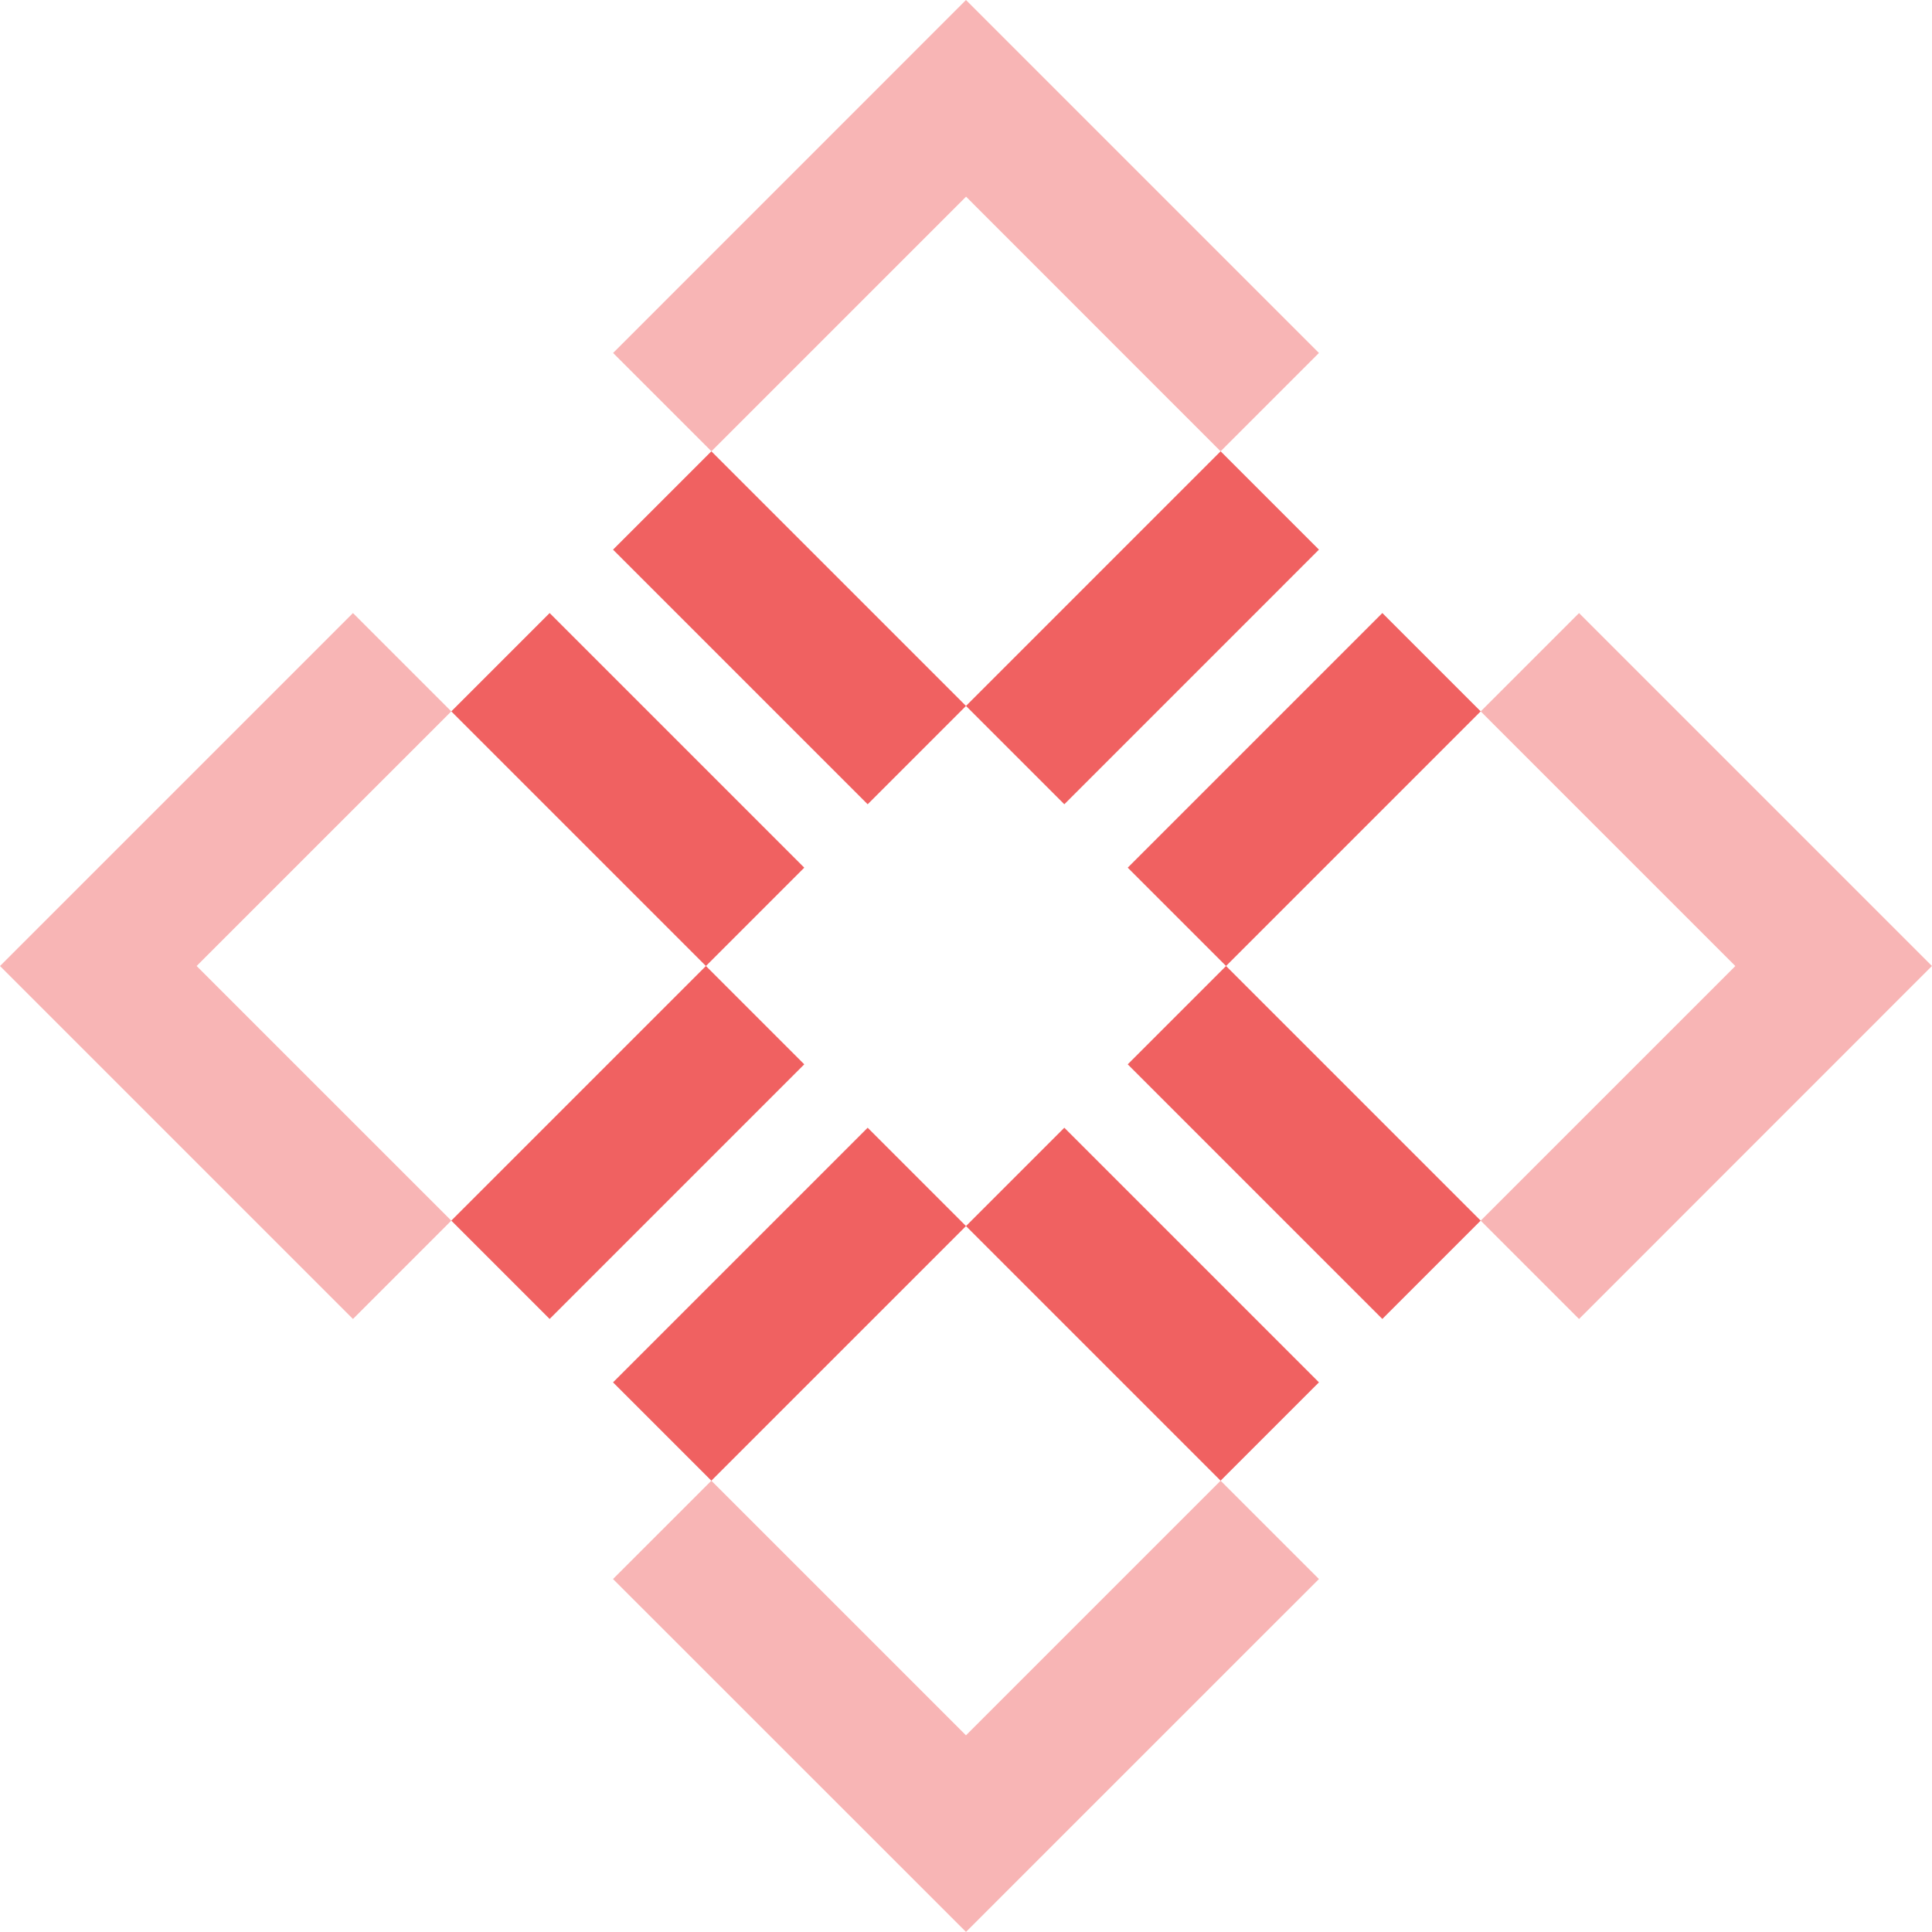
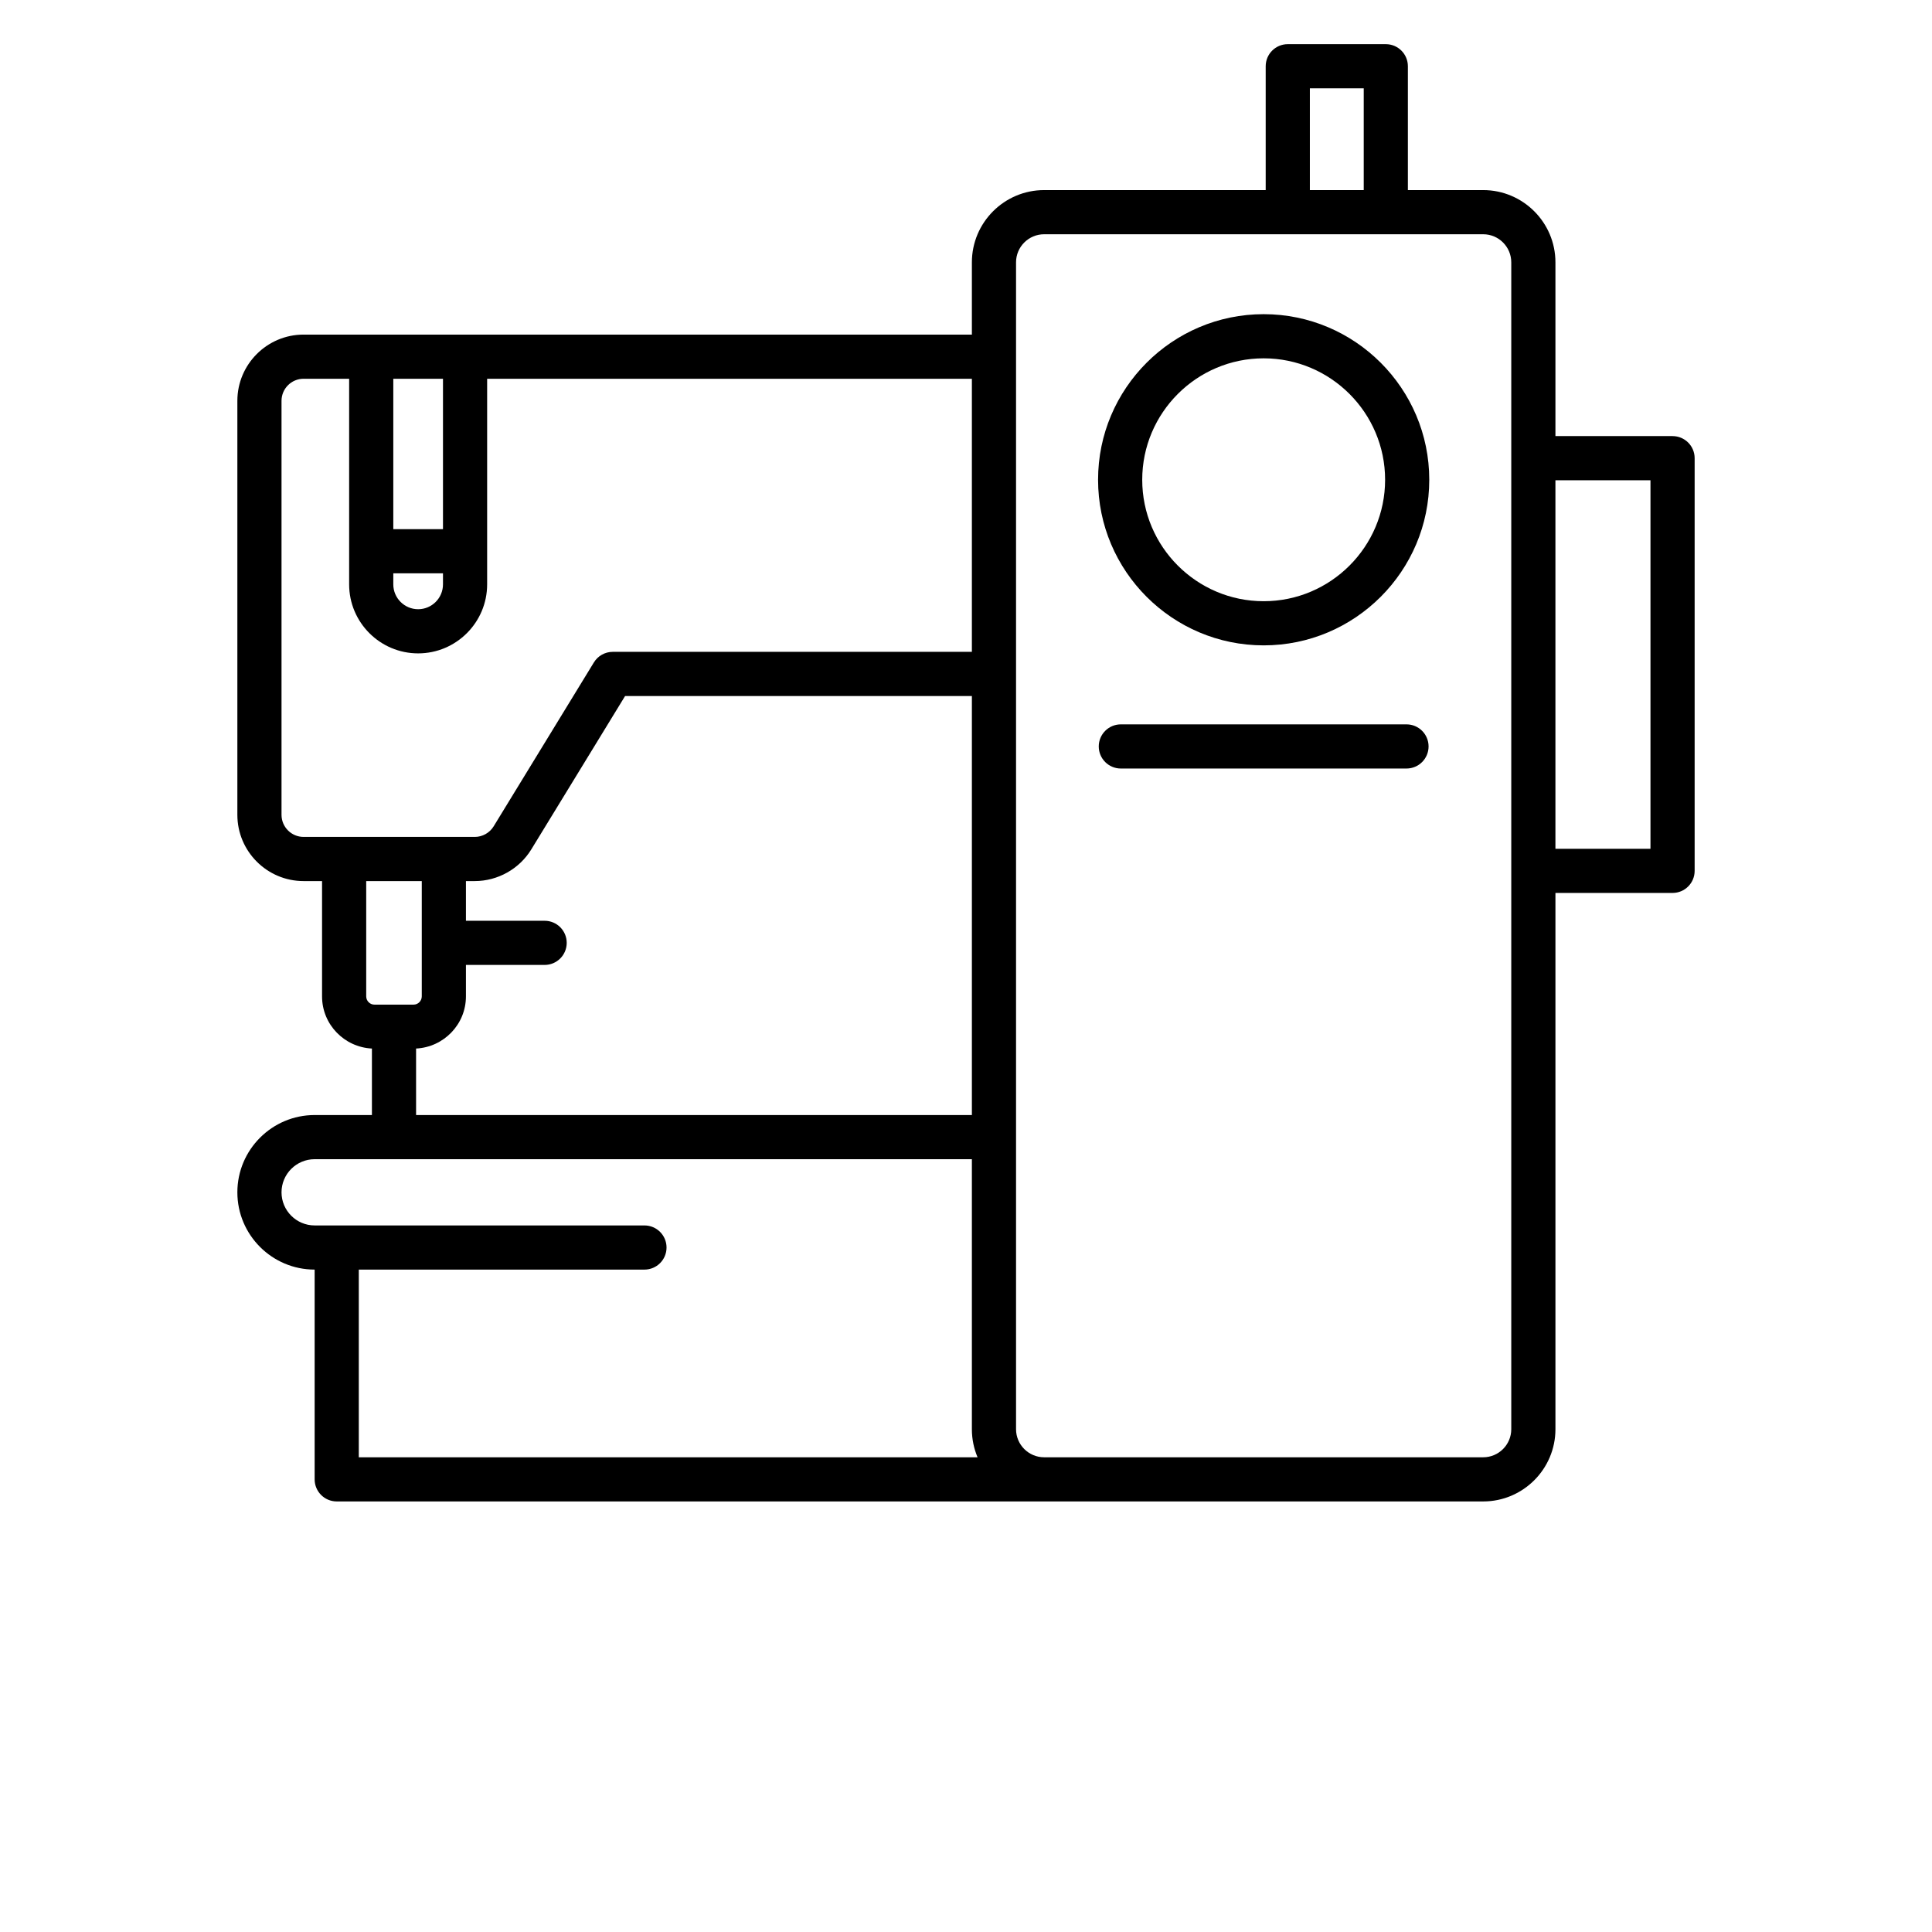
- <svg xmlns="http://www.w3.org/2000/svg" id="Group_14" data-name="Group 14" width="108.848" height="108.849" viewBox="0 0 108.848 108.849">
-   <rect id="Rectangle_14" data-name="Rectangle 14" width="20.288" height="20.288" transform="translate(11.081 54.425) rotate(-45.001)" fill="none" />
-   <rect id="Rectangle_15" data-name="Rectangle 15" width="20.288" height="20.288" transform="translate(40.079 25.426) rotate(-45)" fill="none" />
-   <rect id="Rectangle_16" data-name="Rectangle 16" width="20.288" height="20.288" transform="translate(40.079 83.422) rotate(-45.001)" fill="none" />
-   <rect id="Rectangle_17" data-name="Rectangle 17" width="20.288" height="20.288" transform="translate(69.077 54.424) rotate(-45.001)" fill="none" />
-   <rect id="Rectangle_18" data-name="Rectangle 18" width="20.288" height="7.835" transform="translate(63.536 48.884) rotate(-45.001)" fill="#f06161" />
-   <rect id="Rectangle_19" data-name="Rectangle 19" width="20.288" height="7.835" transform="translate(34.538 77.882) rotate(-44.999)" fill="#f06161" />
-   <rect id="Rectangle_20" data-name="Rectangle 20" width="20.288" height="7.835" transform="translate(54.424 39.772) rotate(-45.001)" fill="#f06161" />
-   <rect id="Rectangle_21" data-name="Rectangle 21" width="20.288" height="7.835" transform="translate(25.426 68.77) rotate(-45)" fill="#f06161" />
-   <rect id="Rectangle_22" data-name="Rectangle 22" width="7.835" height="20.288" transform="translate(25.426 40.079) rotate(-45)" fill="#f06161" />
-   <rect id="Rectangle_23" data-name="Rectangle 23" width="7.835" height="20.288" transform="translate(34.538 30.967) rotate(-45)" fill="#f06161" />
-   <rect id="Rectangle_24" data-name="Rectangle 24" width="7.835" height="20.287" transform="translate(63.536 59.965) rotate(-45)" fill="#f06161" />
-   <rect id="Rectangle_25" data-name="Rectangle 25" width="7.835" height="20.287" transform="translate(54.424 69.077) rotate(-45)" fill="#f06161" />
-   <path id="Path_304" data-name="Path 304" d="M510.167,528.318l-5.54-5.54-14.346,14.346-14.346-14.346-5.54,5.54L490.282,548.2Z" transform="translate(-435.858 -439.356)" fill="#f06161" opacity="0.467" />
-   <path id="Path_305" data-name="Path 305" d="M434.649,441.738l-5.54-5.54-19.886,19.886,19.886,19.886,5.54-5.54L420.3,456.083Z" transform="translate(-409.223 -401.659)" fill="#f06161" opacity="0.467" />
-   <path id="Path_306" data-name="Path 306" d="M562.517,436.2l-5.54,5.54,14.346,14.346-14.346,14.345,5.54,5.54L582.4,456.083Z" transform="translate(-473.554 -401.659)" fill="#f06161" opacity="0.467" />
-   <path id="Path_307" data-name="Path 307" d="M504.627,400.451l5.54-5.54-19.886-19.886L470.4,394.91l5.54,5.54,14.346-14.346Z" transform="translate(-435.858 -375.024)" fill="#f06161" opacity="0.467" />
+ <svg xmlns="http://www.w3.org/2000/svg" width="700pt" height="700pt" version="1.1" viewBox="0 0 700 700" id="svg142">
+   <defs id="defs62">
+     <symbol id="t" overflow="visible">
+       <path d="m26.797-1.609c-1.375 0.719-2.812 1.262-4.312 1.625s-3.062 0.547-4.688 0.547c-4.856 0-8.703-1.352-11.547-4.062-2.836-2.719-4.25-6.398-4.25-11.047 0-4.664 1.414-8.352 4.25-11.062 2.844-2.719 6.691-4.078 11.547-4.078 1.625 0 3.188 0.184 4.688 0.547 1.5 0.367 2.938 0.906 4.312 1.625v6.031c-1.398-0.945-2.773-1.641-4.125-2.078-1.355-0.445-2.777-0.672-4.266-0.672-2.688 0-4.805 0.859-6.344 2.578-1.531 1.719-2.297 4.09-2.297 7.109 0 3 0.766 5.359 2.297 7.078 1.539 1.719 3.656 2.578 6.344 2.578 1.488 0 2.91-0.219 4.266-0.656 1.352-0.445 2.727-1.145 4.125-2.094z" id="path2" />
+     </symbol>
+     <symbol id="b" overflow="visible">
+       <path d="m19.609-15.922c-0.617-0.281-1.227-0.488-1.828-0.625-0.605-0.145-1.215-0.219-1.828-0.219-1.793 0-3.172 0.578-4.141 1.734s-1.453 2.809-1.453 4.953v10.078h-7v-21.875h7v3.594c0.895-1.438 1.926-2.484 3.094-3.141 1.164-0.656 2.562-0.984 4.188-0.984 0.227 0 0.477 0.012 0.75 0.031 0.281 0.023 0.68 0.062 1.203 0.125z" id="path5" />
+     </symbol>
+     <symbol id="a" overflow="visible">
+       <path d="m25.203-11v2h-16.359c0.176 1.637 0.77 2.867 1.781 3.688 1.02 0.824 2.441 1.234 4.266 1.234 1.469 0 2.973-0.219 4.516-0.656 1.539-0.438 3.125-1.098 4.75-1.984v5.391c-1.648 0.625-3.297 1.094-4.953 1.406-1.656 0.32-3.312 0.484-4.969 0.484-3.961 0-7.039-1.004-9.234-3.016-2.188-2.008-3.281-4.832-3.281-8.469 0-3.562 1.078-6.363 3.234-8.406 2.156-2.051 5.117-3.078 8.891-3.078 3.438 0 6.188 1.039 8.25 3.109 2.07 2.074 3.109 4.84 3.109 8.297zm-7.188-2.328c0-1.32-0.391-2.391-1.172-3.203-0.773-0.812-1.781-1.219-3.031-1.219-1.355 0-2.461 0.383-3.312 1.141-0.844 0.762-1.371 1.855-1.578 3.281z" id="path8" />
+     </symbol>
+     <symbol id="k" overflow="visible">
+       <path d="m13.172-9.844c-1.461 0-2.559 0.25-3.297 0.75-0.742 0.492-1.109 1.215-1.109 2.172 0 0.887 0.297 1.586 0.891 2.094 0.594 0.5 1.414 0.75 2.469 0.75 1.32 0 2.43-0.473 3.328-1.422 0.895-0.945 1.344-2.129 1.344-3.547v-0.797zm10.672-2.641v12.484h-7.047v-3.25c-0.938 1.336-1.996 2.305-3.172 2.906-1.168 0.602-2.59 0.906-4.266 0.906-2.273 0-4.117-0.66-5.531-1.984-1.406-1.32-2.109-3.035-2.109-5.141 0-2.562 0.879-4.441 2.641-5.641 1.77-1.195 4.539-1.797 8.312-1.797h4.125v-0.547c0-1.113-0.438-1.926-1.312-2.438-0.867-0.508-2.227-0.766-4.078-0.766-1.5 0-2.898 0.152-4.188 0.453-1.281 0.293-2.477 0.742-3.578 1.344v-5.344c1.488-0.363 2.988-0.641 4.5-0.828 1.508-0.188 3.019-0.281 4.531-0.281 3.945 0 6.797 0.781 8.547 2.344 1.75 1.555 2.625 4.078 2.625 7.578z" id="path11" />
+     </symbol>
+     <symbol id="d" overflow="visible">
+       <path d="m11-28.094v6.219h7.203v5h-7.203v9.281c0 1.012 0.195 1.699 0.594 2.062 0.406 0.355 1.207 0.531 2.406 0.531h3.594v5h-5.984c-2.762 0-4.719-0.57-5.875-1.719-1.156-1.156-1.734-3.113-1.734-5.875v-9.281h-3.469v-5h3.469v-6.219z" id="path14" />
+     </symbol>
+     <symbol id="j" overflow="visible">
+       <path d="m18.25-18.672v-11.719h7.031v30.391h-7.031v-3.172c-0.969 1.293-2.031 2.242-3.188 2.844-1.156 0.594-2.5 0.891-4.031 0.891-2.688 0-4.902-1.066-6.641-3.203-1.73-2.144-2.594-4.906-2.594-8.281s0.863-6.129 2.594-8.266c1.738-2.144 3.953-3.219 6.641-3.219 1.508 0 2.848 0.305 4.016 0.906 1.164 0.605 2.234 1.547 3.203 2.828zm-4.609 14.156c1.488 0 2.629-0.547 3.422-1.641 0.789-1.094 1.188-2.68 1.188-4.766 0-2.082-0.398-3.672-1.188-4.766-0.793-1.094-1.934-1.641-3.422-1.641-1.492 0-2.633 0.547-3.422 1.641-0.781 1.094-1.172 2.684-1.172 4.766 0 2.086 0.391 3.672 1.172 4.766 0.789 1.094 1.93 1.641 3.422 1.641z" id="path17" />
+     </symbol>
+     <symbol id="i" overflow="visible">
+       <path d="m15-4.516c1.5 0 2.641-0.547 3.422-1.641 0.789-1.094 1.188-2.68 1.188-4.766 0-2.082-0.398-3.672-1.188-4.766-0.781-1.094-1.922-1.641-3.422-1.641s-2.652 0.555-3.453 1.656c-0.793 1.094-1.188 2.68-1.188 4.75 0 2.074 0.395 3.664 1.188 4.766 0.801 1.094 1.953 1.641 3.453 1.641zm-4.641-14.156c0.957-1.281 2.019-2.223 3.188-2.828 1.176-0.602 2.523-0.906 4.047-0.906 2.695 0 4.91 1.074 6.641 3.219 1.738 2.137 2.609 4.891 2.609 8.266s-0.871 6.137-2.609 8.281c-1.73 2.137-3.945 3.203-6.641 3.203-1.523 0-2.871-0.305-4.047-0.906-1.168-0.602-2.231-1.547-3.188-2.828v3.172h-7v-30.391h7z" id="path20" />
+     </symbol>
+     <symbol id="h" overflow="visible">
+       <path d="m0.484-21.875h7l5.875 14.844 5-14.844h7l-9.203 23.953c-0.93 2.426-2.008 4.125-3.234 5.094-1.23 0.977-2.856 1.469-4.875 1.469h-4.047v-4.594h2.188c1.188 0 2.051-0.195 2.594-0.578 0.539-0.375 0.961-1.047 1.266-2.016l0.188-0.609z" id="path23" />
+     </symbol>
+     <symbol id="g" overflow="visible">
+       <path d="m3.359-21.875h7v21.875h-7zm0-8.516h7v5.703h-7z" id="path26" />
+     </symbol>
+     <symbol id="s" overflow="visible">
+       <path d="m0.609-21.875h6.984l5.453 15.109 5.438-15.109h7l-8.609 21.875h-7.672z" id="path29" />
+     </symbol>
+     <symbol id="f" overflow="visible">
+       <path d="m21.031-21.188v5.703c-0.949-0.656-1.902-1.141-2.859-1.453-0.961-0.312-1.949-0.469-2.969-0.469-1.961 0-3.484 0.574-4.578 1.719-1.086 1.137-1.625 2.727-1.625 4.766 0 2.043 0.539 3.637 1.625 4.781 1.094 1.137 2.617 1.703 4.578 1.703 1.094 0 2.129-0.16 3.109-0.484 0.977-0.32 1.883-0.805 2.719-1.453v5.734c-1.094 0.398-2.203 0.691-3.328 0.891-1.125 0.207-2.258 0.312-3.391 0.312-3.938 0-7.023-1.008-9.25-3.031-2.231-2.031-3.344-4.848-3.344-8.453 0-3.602 1.113-6.414 3.344-8.438 2.227-2.031 5.312-3.047 9.25-3.047 1.145 0 2.273 0.105 3.391 0.312 1.113 0.199 2.223 0.5 3.328 0.906z" id="path32" />
+     </symbol>
+     <symbol id="c" overflow="visible">
+       <path d="m13.766-17.406c-1.543 0-2.727 0.559-3.547 1.672-0.812 1.117-1.219 2.719-1.219 4.812s0.406 3.699 1.219 4.812c0.82 1.117 2.004 1.672 3.547 1.672 1.531 0 2.695-0.555 3.5-1.672 0.812-1.113 1.219-2.719 1.219-4.812s-0.406-3.695-1.219-4.812c-0.805-1.113-1.969-1.672-3.5-1.672zm0-5c3.769 0 6.711 1.016 8.828 3.047 2.113 2.031 3.172 4.844 3.172 8.438s-1.059 6.406-3.172 8.438c-2.117 2.031-5.059 3.047-8.828 3.047-3.773 0-6.727-1.016-8.859-3.047-2.125-2.031-3.188-4.844-3.188-8.438s1.062-6.406 3.188-8.438c2.133-2.031 5.086-3.047 8.859-3.047z" id="path35" />
+     </symbol>
+     <symbol id="e" overflow="visible">
+       <path d="m25.359-13.328v13.328h-7.031v-10.203c0-1.883-0.047-3.18-0.141-3.891-0.086-0.719-0.23-1.25-0.438-1.594-0.273-0.457-0.641-0.812-1.109-1.062s-1-0.375-1.594-0.375c-1.461 0-2.606 0.562-3.438 1.688-0.836 1.125-1.25 2.684-1.25 4.672v10.766h-7v-21.875h7v3.203c1.051-1.281 2.164-2.223 3.344-2.828 1.188-0.602 2.5-0.906 3.938-0.906 2.519 0 4.438 0.777 5.75 2.328 1.312 1.555 1.969 3.805 1.969 6.75z" id="path38" />
+     </symbol>
+     <symbol id="r" overflow="visible">
+       <path d="m17.75-30.391v4.594h-3.859c-0.992 0-1.684 0.18-2.078 0.531-0.387 0.355-0.578 0.977-0.578 1.859v1.531h5.969v5h-5.969v16.875h-7v-16.875h-3.469v-5h3.469v-1.531c0-2.375 0.66-4.129 1.984-5.266 1.332-1.145 3.394-1.719 6.188-1.719z" id="path41" />
+     </symbol>
+     <symbol id="q" overflow="visible">
+       <path d="m23.641-18.25c0.883-1.352 1.93-2.383 3.141-3.094 1.219-0.707 2.555-1.062 4.016-1.062 2.519 0 4.438 0.777 5.75 2.328 1.312 1.555 1.969 3.805 1.969 6.75v13.328h-7.031v-11.406c0.008-0.164 0.02-0.336 0.031-0.516 0.008-0.188 0.016-0.453 0.016-0.797 0-1.551-0.23-2.672-0.688-3.359-0.461-0.695-1.195-1.047-2.203-1.047-1.336 0-2.367 0.547-3.094 1.641-0.719 1.094-1.09 2.672-1.109 4.734v10.75h-7.031v-11.406c0-2.426-0.211-3.984-0.625-4.672-0.418-0.695-1.164-1.047-2.234-1.047-1.336 0-2.367 0.555-3.094 1.656-0.73 1.094-1.094 2.664-1.094 4.703v10.766h-7.031v-21.875h7.031v3.203c0.852-1.238 1.836-2.172 2.953-2.797 1.113-0.625 2.344-0.938 3.688-0.938 1.508 0 2.844 0.367 4 1.094 1.156 0.73 2.035 1.75 2.641 3.062z" id="path44" />
+     </symbol>
+     <symbol id="p" overflow="visible">
+       <path d="m25.359-13.328v13.328h-7.031v-10.156c0-1.914-0.047-3.227-0.141-3.938-0.086-0.719-0.23-1.25-0.438-1.594-0.273-0.457-0.641-0.812-1.109-1.062s-1-0.375-1.594-0.375c-1.461 0-2.606 0.562-3.438 1.688-0.836 1.125-1.25 2.684-1.25 4.672v10.766h-7v-30.391h7v11.719c1.051-1.281 2.164-2.223 3.344-2.828 1.188-0.602 2.5-0.906 3.938-0.906 2.519 0 4.438 0.777 5.75 2.328 1.312 1.555 1.969 3.805 1.969 6.75z" id="path47" />
+     </symbol>
+     <symbol id="o" overflow="visible">
+       <path d="m3.672-29.156h8.406l10.594 20v-20h7.141v29.156h-8.406l-10.609-20v20h-7.125z" id="path50" />
+     </symbol>
+     <symbol id="n" overflow="visible">
+       <path d="m3.125-8.516v-13.359h7.031v2.188c0 1.188-0.008 2.68-0.016 4.469-0.012 1.781-0.016 2.977-0.016 3.578 0 1.762 0.039 3.027 0.125 3.797 0.094 0.773 0.25 1.336 0.469 1.688 0.289 0.461 0.664 0.812 1.125 1.062 0.469 0.242 1 0.359 1.594 0.359 1.457 0 2.602-0.555 3.438-1.672 0.832-1.125 1.25-2.68 1.25-4.672v-10.797h7v21.875h-7v-3.172c-1.055 1.281-2.168 2.227-3.344 2.828-1.18 0.602-2.481 0.906-3.906 0.906-2.523 0-4.445-0.77-5.766-2.312-1.324-1.551-1.984-3.805-1.984-6.766z" id="path53" />
+     </symbol>
+     <symbol id="m" overflow="visible">
+       <path d="m3.672-29.156h12.484c3.707 0 6.551 0.824 8.531 2.469 1.988 1.648 2.984 3.992 2.984 7.031 0 3.062-0.996 5.418-2.984 7.062-1.98 1.648-4.824 2.469-8.531 2.469h-4.969v10.125h-7.516zm7.516 5.438v8.156h4.172c1.457 0 2.582-0.352 3.375-1.062 0.789-0.719 1.188-1.727 1.188-3.031 0-1.301-0.398-2.301-1.188-3-0.793-0.707-1.918-1.062-3.375-1.062z" id="path56" />
+     </symbol>
+     <symbol id="l" overflow="visible">
+       <path d="m3.359-21.875h7v21.484c0 2.926-0.703 5.16-2.109 6.703-1.406 1.551-3.449 2.328-6.125 2.328h-3.453v-4.594h1.203c1.332 0 2.242-0.305 2.734-0.906 0.5-0.594 0.75-1.773 0.75-3.531zm0-8.516h7v5.703h-7z" id="path59" />
+     </symbol>
+   </defs>
+   <g id="g140">
+     <path d="m606 158h-42.438v-62.953c0-14.43-11.742-26.172-26.172-26.172h-27.289v-44.875c0-4.418-3.582-8-8-8h-35.516c-4.418 0-8 3.582-8 8v44.875h-80.277c-14.434 0-26.176 11.742-26.176 26.172v26.184h-242.13c-13.234 0-24 10.766-24 24v150c0 13.234 10.766 24 24 24h6.684v41.777c0 10.156 8.031 18.402 18.066 18.898v24.094h-20.75c-15.438 0-28 12.562-28 28s12.562 28 28 28v76c0 4.418 3.582 8 8 8h415.39c14.43 0 26.172-11.742 26.172-26.172v-194.3h42.438c4.418 0 8-3.582 8-8v-149.52c0-4.418-3.582-8-8-8zm-131.41-126h19.516v36.875h-19.516zm-314.09 105.23v54.5h-18v-54.5zm-18 70.5h18v4c0 4.961-4.039 9-9 9s-9-4.039-9-9zm-40.5 87.5v-150c0-4.41 3.59-8 8-8h16.5v74.5c0 13.785 11.215 25 25 25s25-11.215 25-25v-74.5h175.63v98.949h-130.13c-2.785 0-5.371 1.449-6.824 3.828l-36.32 59.395c-1.445 2.359-4.059 3.828-6.824 3.828h-62.031c-4.41 0-8-3.59-8-8zm30.684 65.777v-41.777h20.133v41.777c0 1.648-1.344 2.992-2.992 2.992h-14.148c-1.648 0-2.992-1.344-2.992-2.992zm18.066 18.898c10.035-0.496 18.066-8.742 18.066-18.898v-11.395h28.516c4.418 0 8-3.582 8-8s-3.582-8-8-8h-28.516v-14.383h3.215c8.297 0 16.145-4.398 20.473-11.484l33.98-55.566h125.65v151.82h-201.38zm-20.75 80.094h103.5c4.418 0 8-3.582 8-8s-3.582-8-8-8h-119.5c-6.617 0-12-5.383-12-12s5.383-12 12-12h238.13v97.828c0 3.606 0.734 7.043 2.059 10.172h-224.19zm417.56 57.828c0 5.609-4.562 10.172-10.172 10.172h-159.08c-5.609 0-10.176-4.562-10.176-10.172v-422.78c0-5.609 4.566-10.172 10.176-10.172h159.08c5.609 0 10.172 4.562 10.172 10.172zm50.438-210.3h-34.438v-133.52h34.438z" id="path64" />
+     <path d="m457.85 113.83c-33.086 0-60 26.914-60 60s26.914 60 60 60c33.086 0 60-26.914 60-60s-26.914-60-60-60zm0 104c-24.262 0-44-19.738-44-44s19.738-44 44-44c24.262 0 44 19.738 44 44s-19.738 44-44 44z" id="path66" />
+     <path d="m509.6 262.45h-103.5c-4.418 0-8 3.582-8 8s3.582 8 8 8h103.5c4.418 0 8-3.582 8-8s-3.582-8-8-8z" id="path68" />
+   </g>
</svg>
